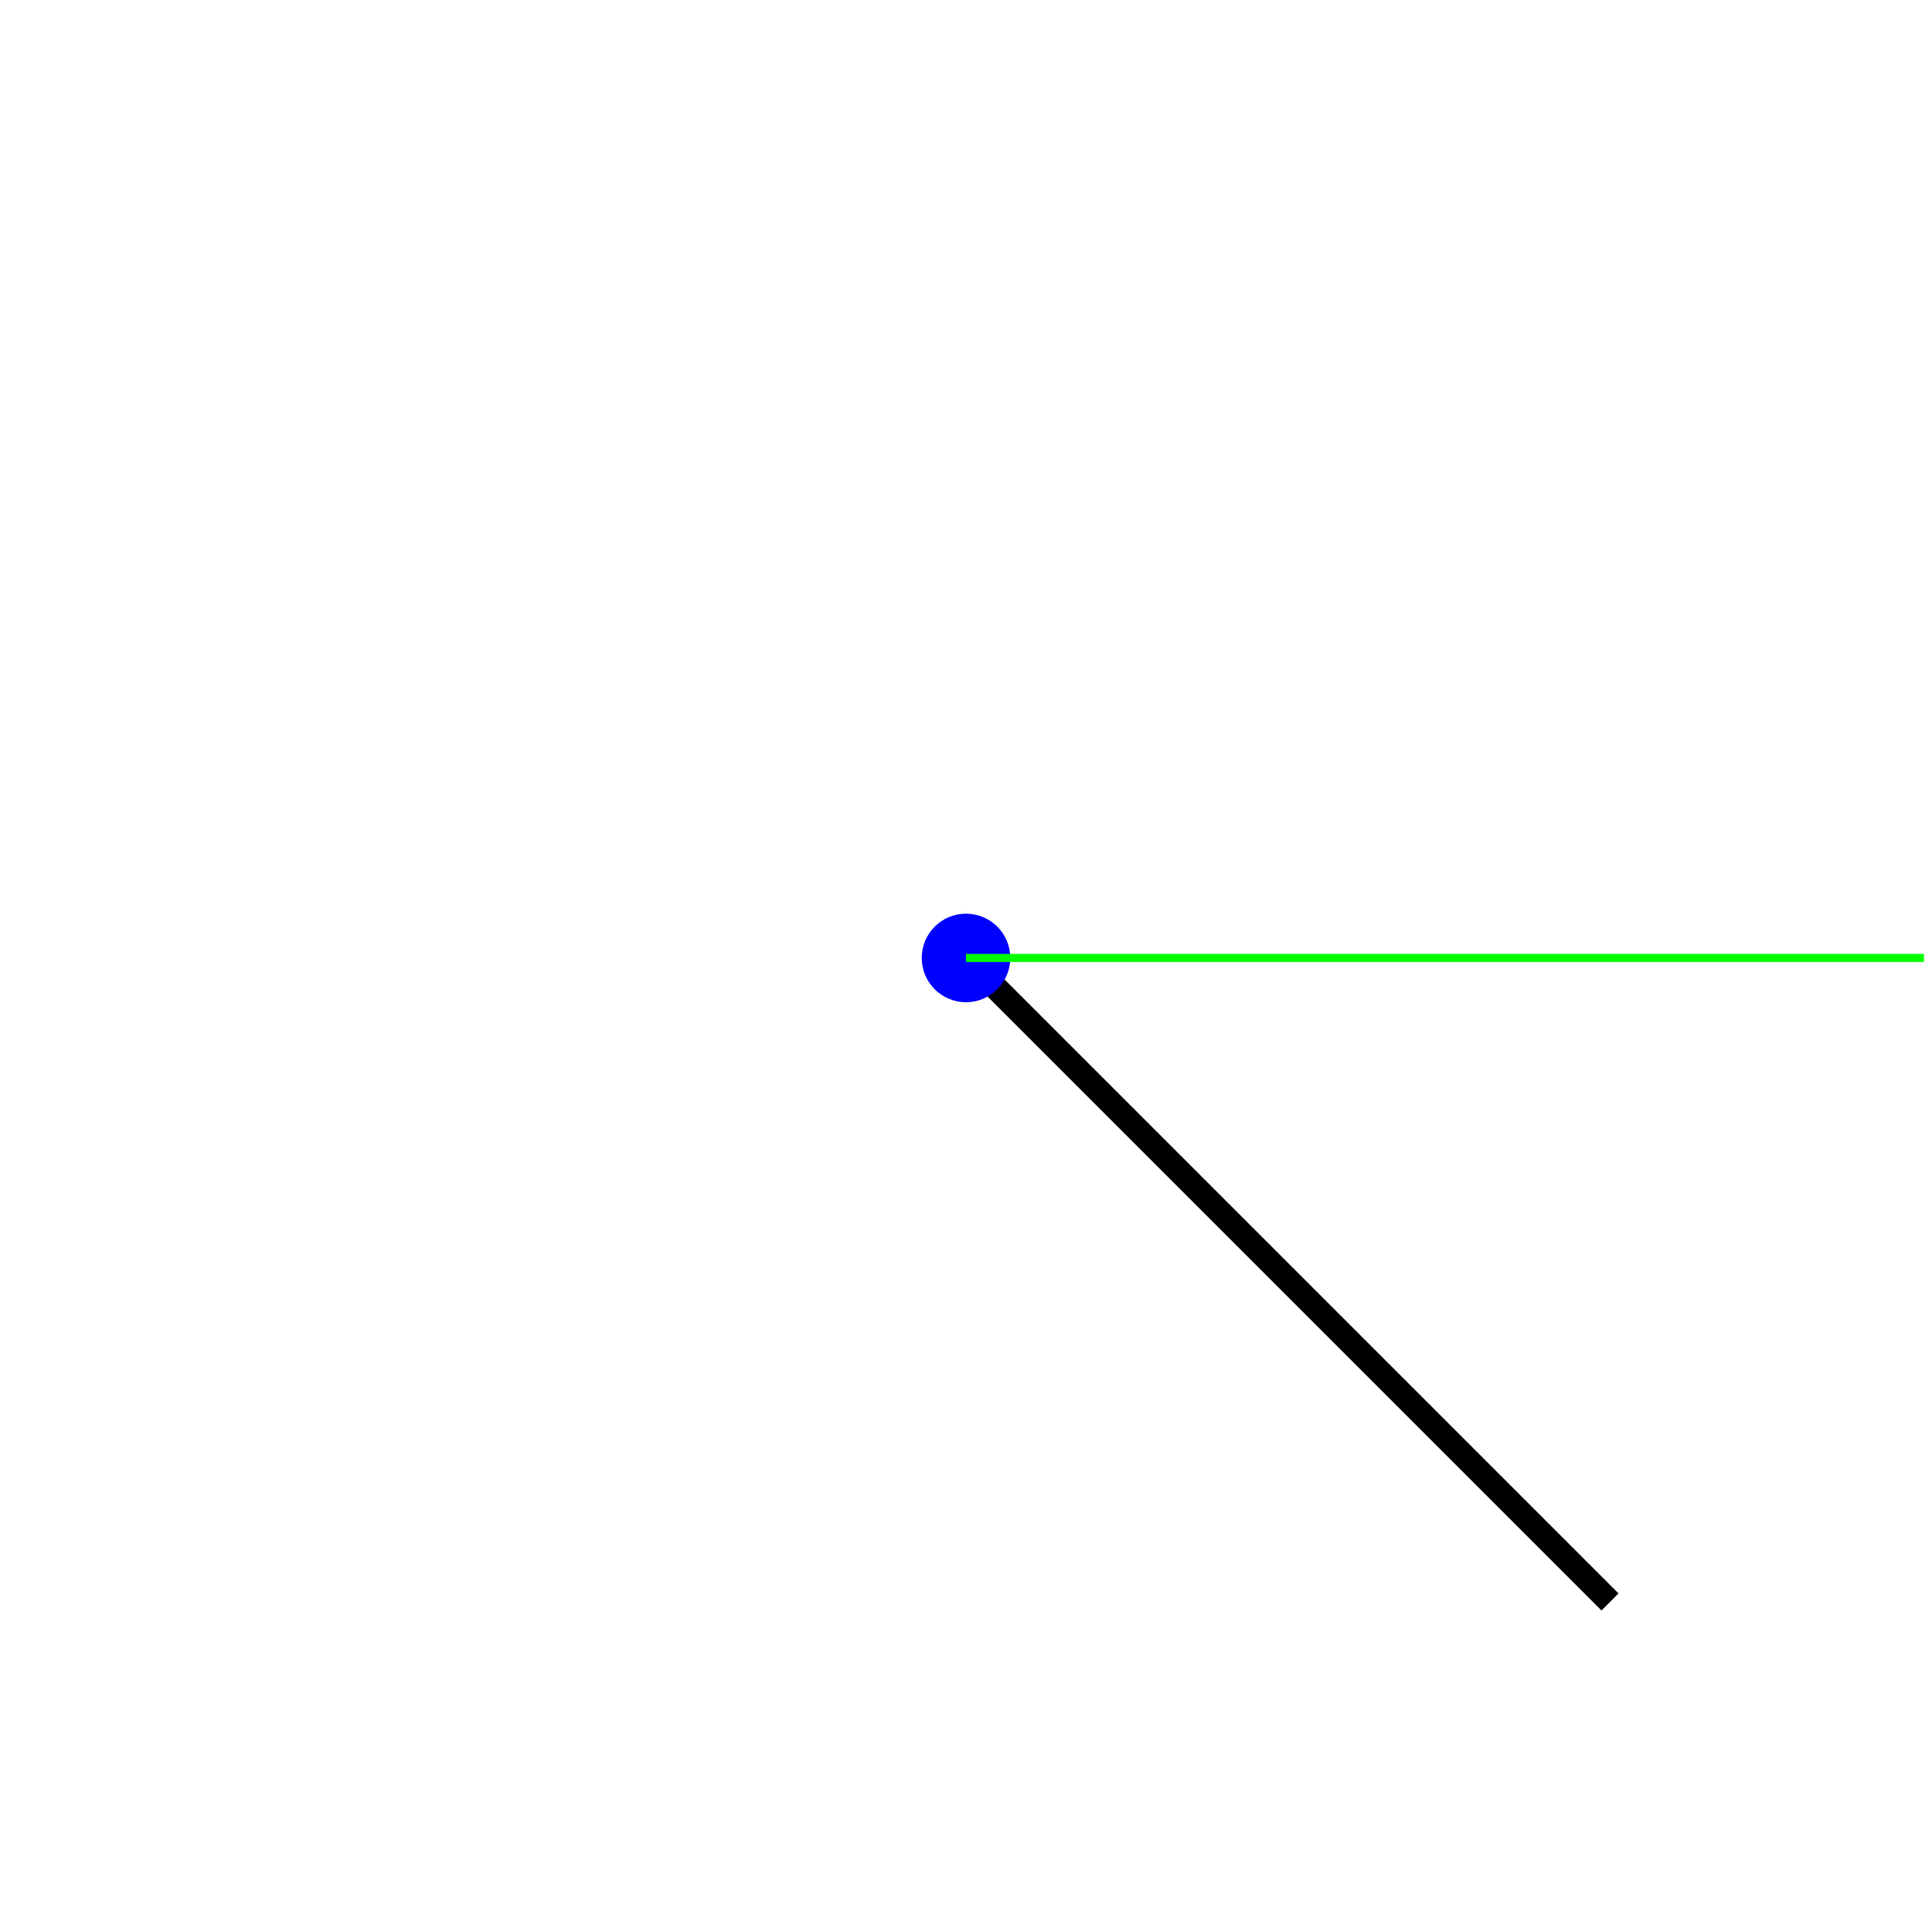
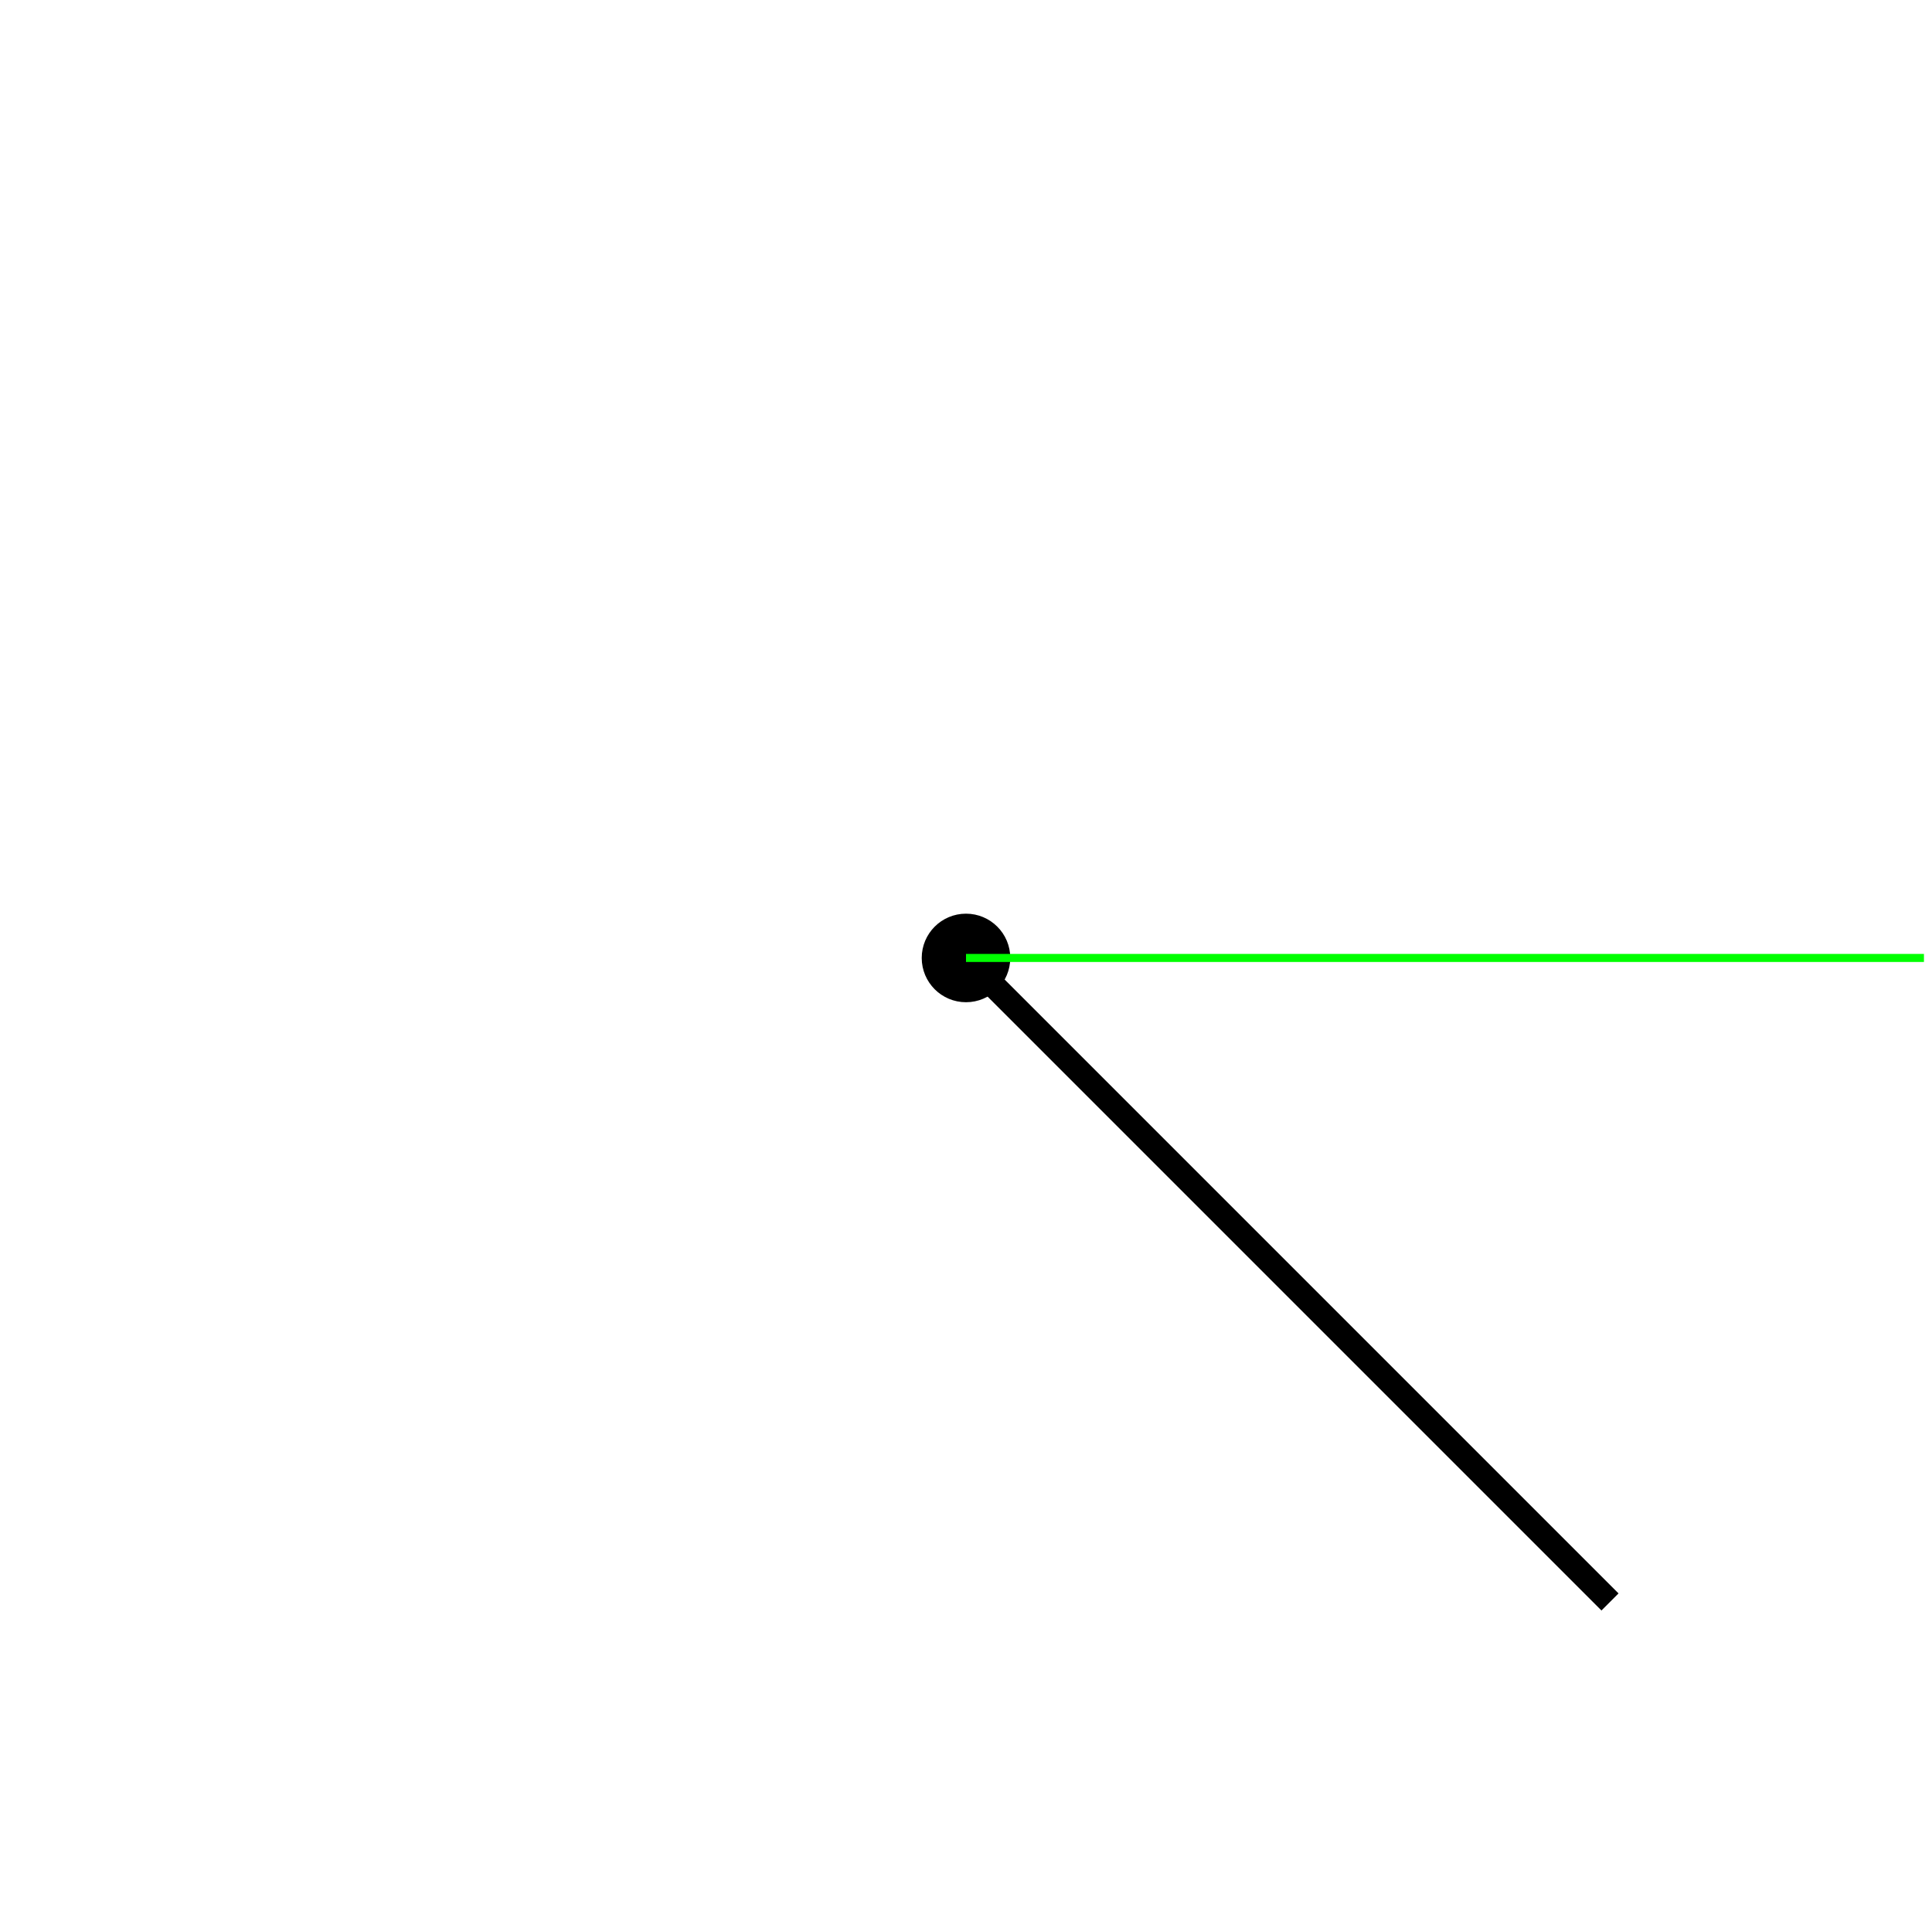
<svg xmlns="http://www.w3.org/2000/svg" version="1.1" width="240" height="240">
  <rect x="0" y="0" width="240" height="240" stroke="#ffffff" fill="#ffffff" />
  <polygon points=" 120,119 200,199 " stroke-width="3" stroke="#000000" fill="none" />
-   <circle cx="120" cy="119" r="5" stroke="#0000ff" fill="#0000ff" />
+   <circle cx="120" cy="119" r="5" stroke="#000000" fill="#000000" />
  <line x1="120" y1="119" x2="239" y2="119" stroke-width="1" stroke="#00ff00" fill="none" />
</svg>
